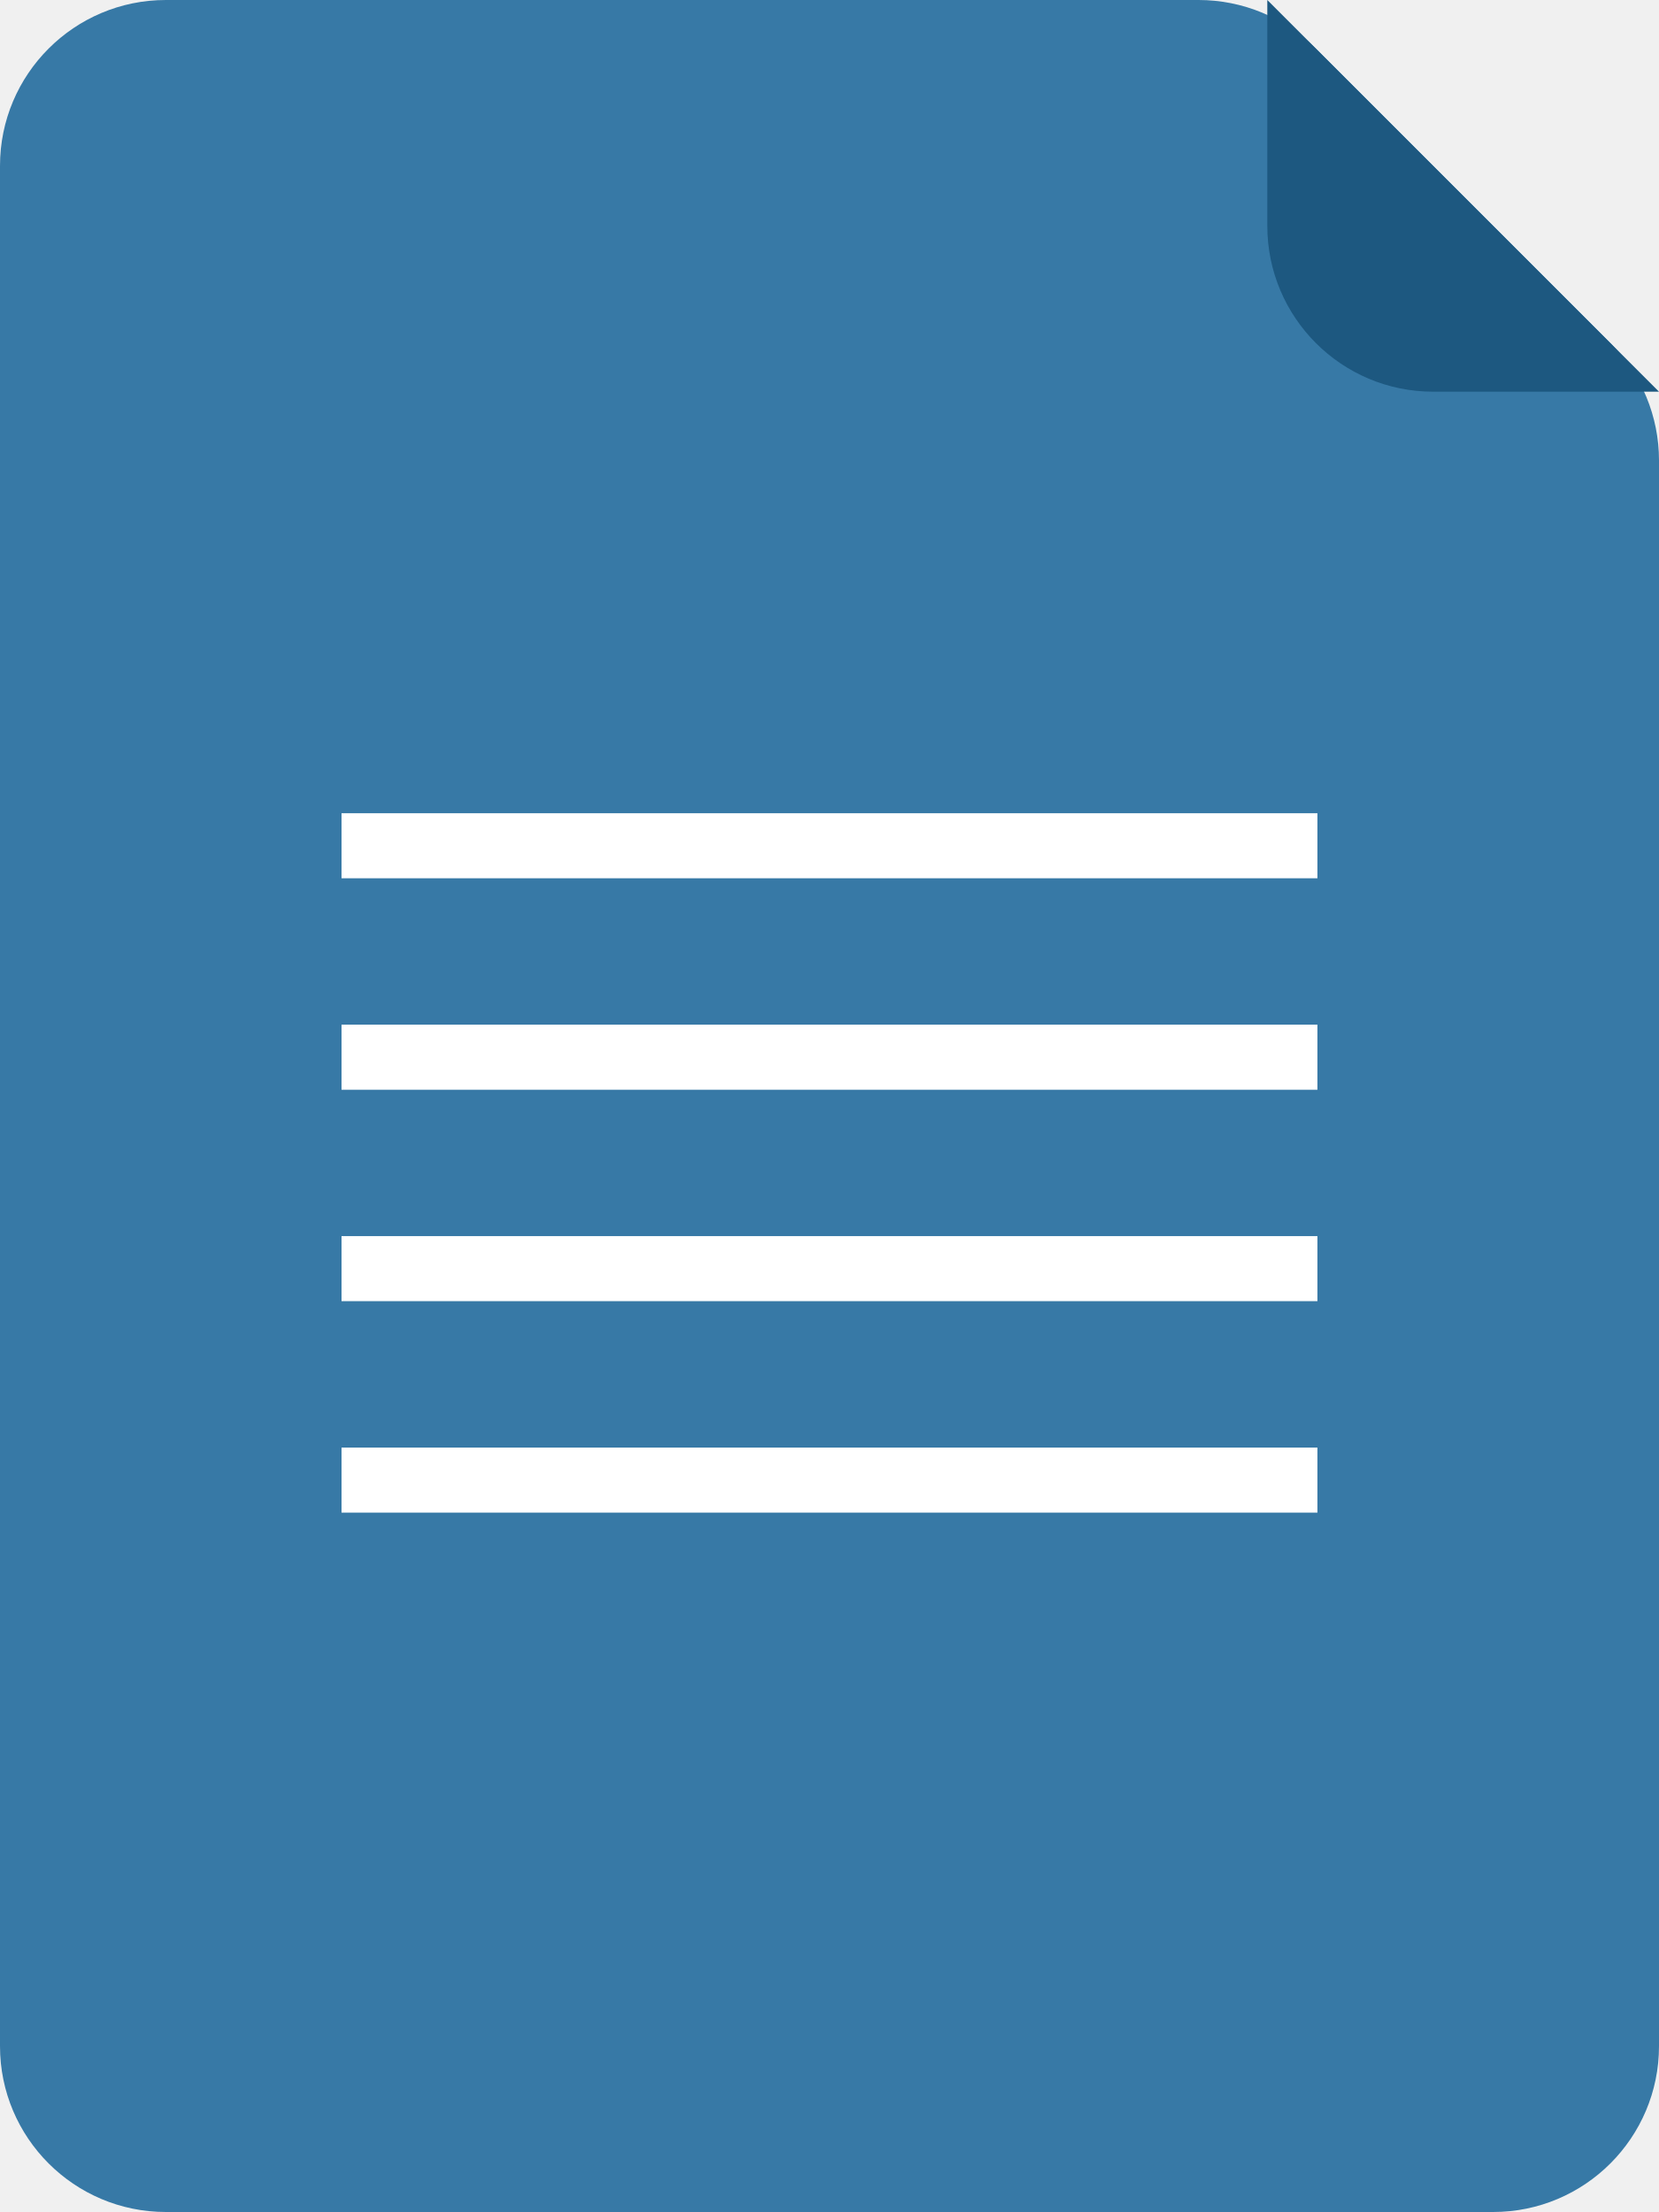
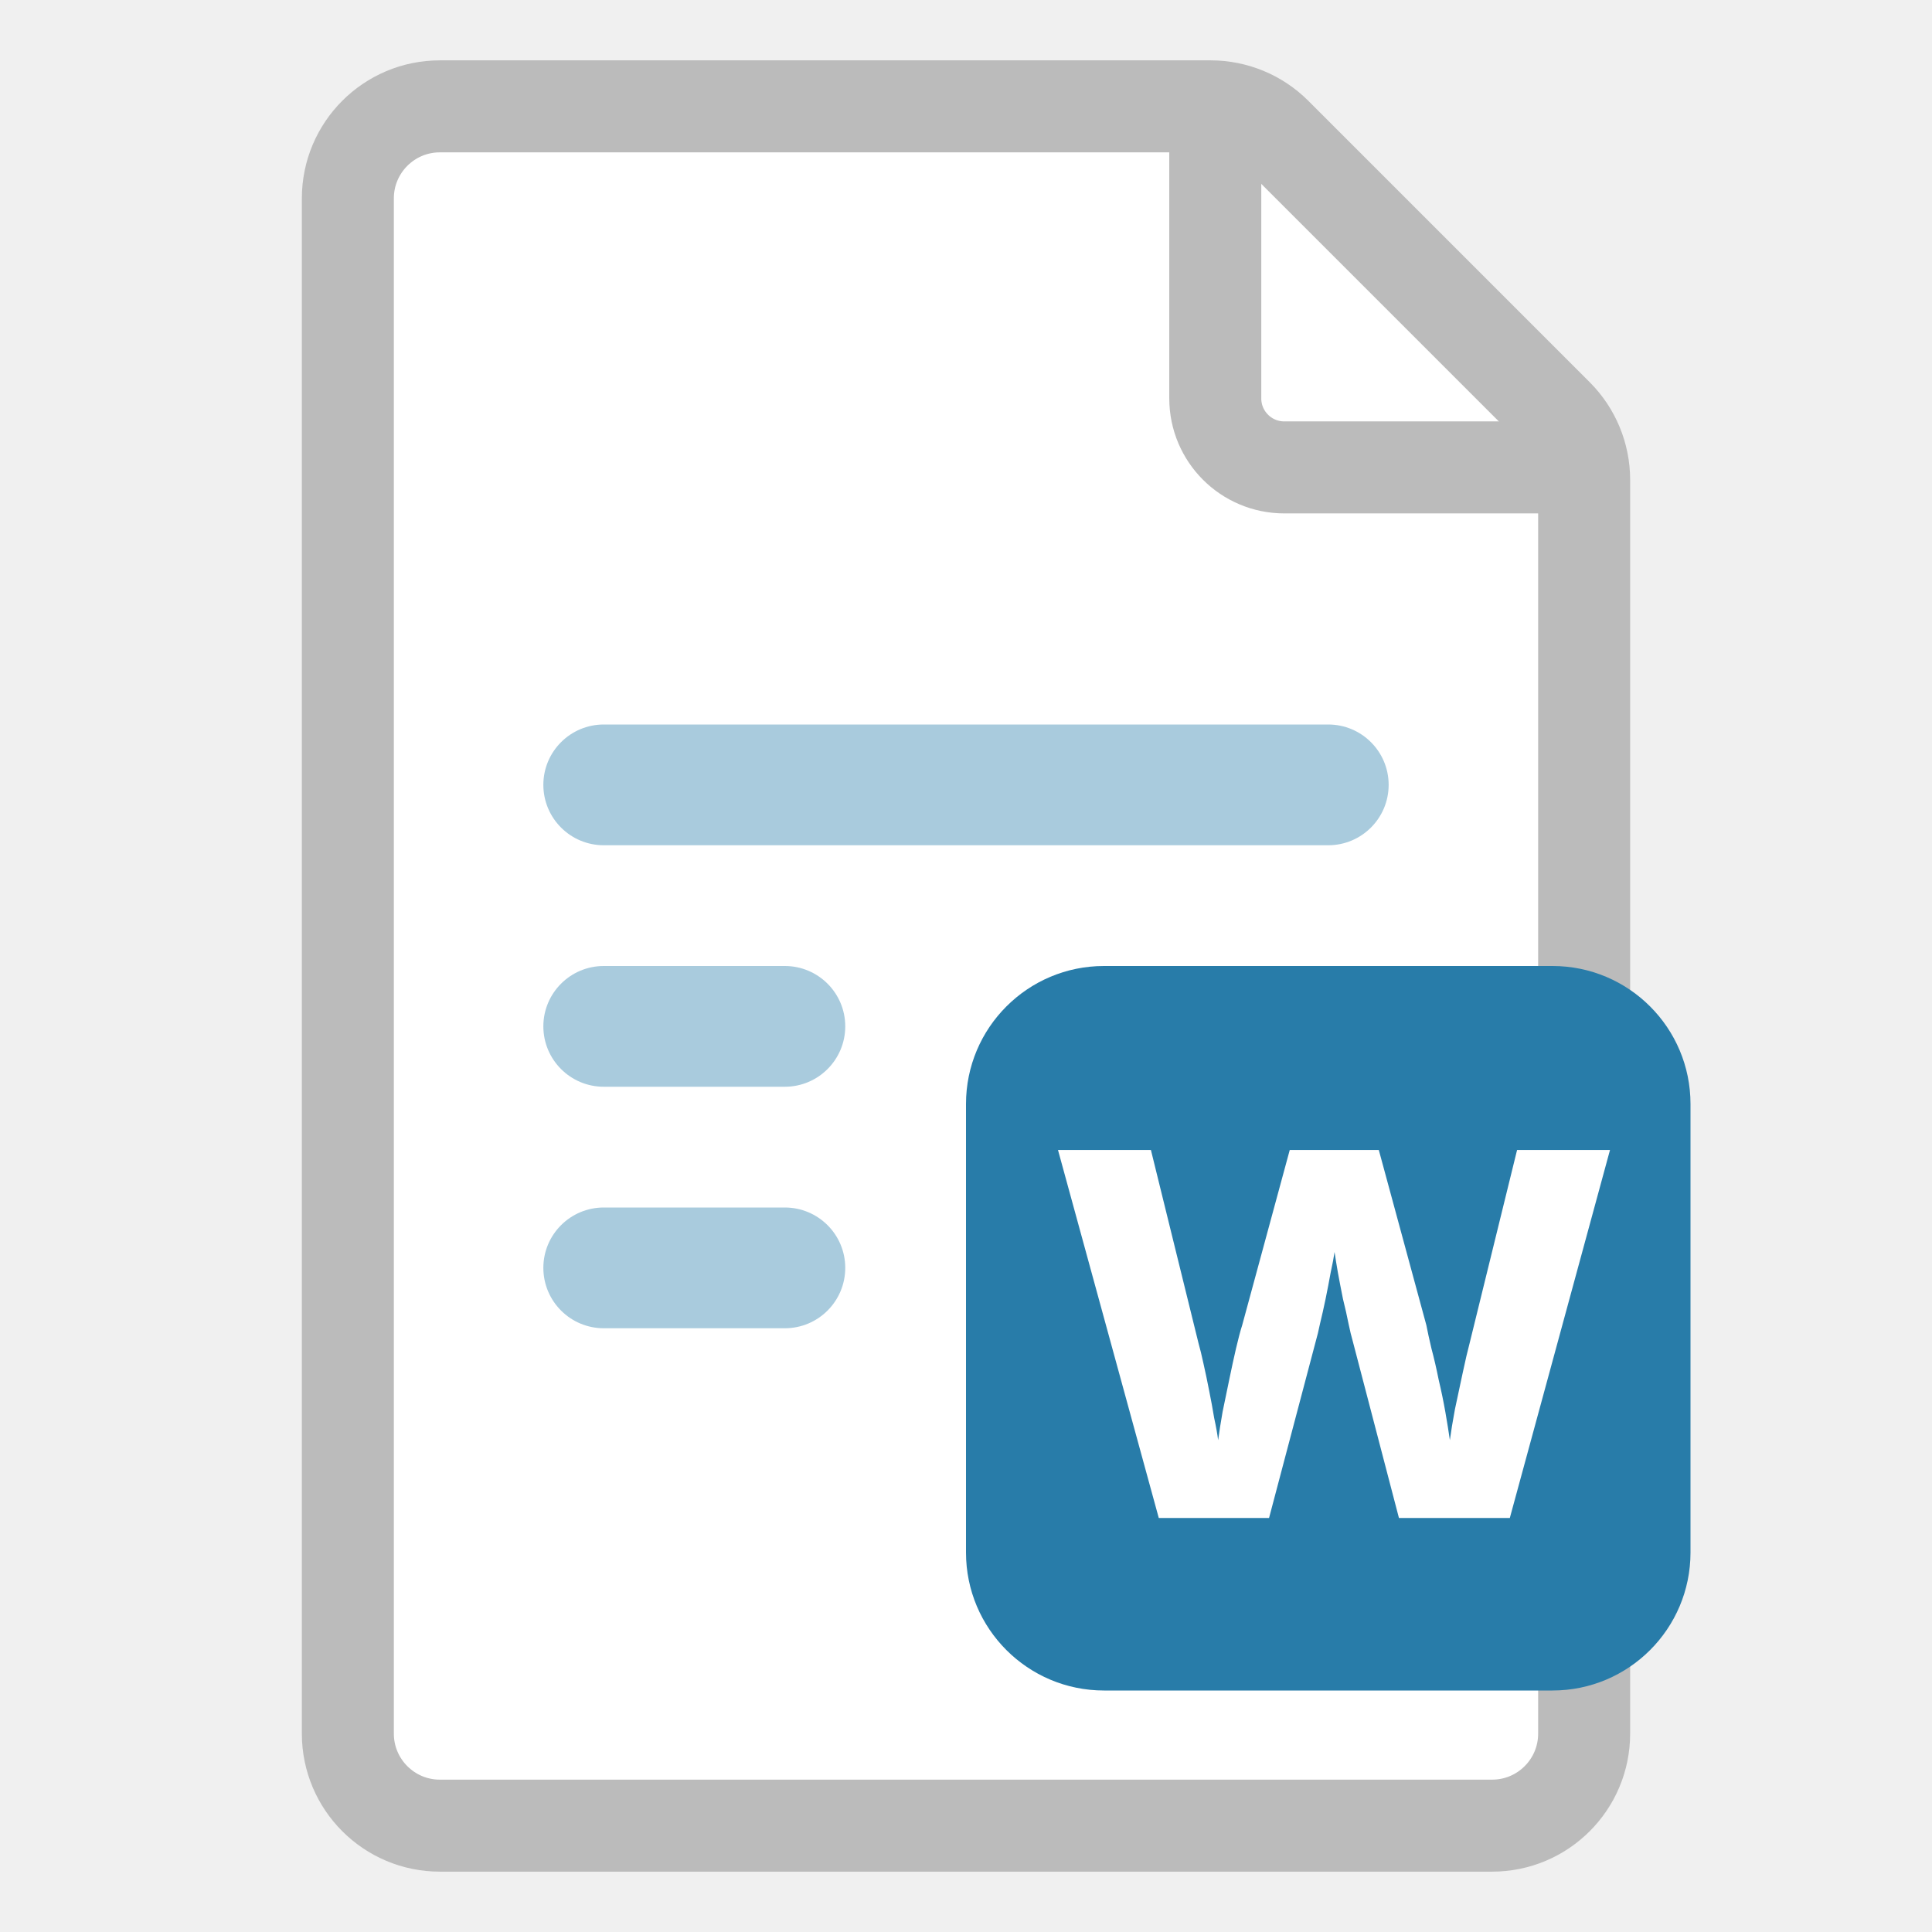
- <svg xmlns="http://www.w3.org/2000/svg" width="30" height="40" viewBox="0 0 30 40" fill="none">
-   <path d="M0 3C0 1.343 1.343 0 3 0H21.674C22.47 0 23.233 0.316 23.795 0.879L29.121 6.205C29.684 6.767 30 7.53 30 8.326V37C30 38.657 28.657 40 27 40H3C1.343 40 0 38.657 0 37V3Z" fill="#3779A6" />
-   <path d="M22.917 0L30 7.083H25.917C24.26 7.083 22.917 5.74 22.917 4.083V0Z" fill="#1D5880" />
-   <path d="M6.176 14.706H23.823V15.882H6.176V14.706Z" fill="white" />
-   <path d="M6.176 18.529H23.823V19.706H6.176V18.529Z" fill="white" />
-   <path d="M6.176 22.353H23.823V23.529H6.176V22.353Z" fill="white" />
-   <path d="M6.176 26.177H23.823V27.353H6.176V26.177Z" fill="white" />
+ <svg xmlns="http://www.w3.org/2000/svg" width="42" height="42" viewBox="0 0 42 42" fill="none">
+   <path d="M9.562 2.312H26.32C26.851 2.313 27.359 2.523 27.734 2.898L33.852 9.016C34.227 9.391 34.437 9.899 34.438 10.43V37.688C34.438 38.792 33.542 39.688 32.438 39.688H9.562C8.458 39.688 7.562 38.792 7.562 37.688V4.312C7.562 3.208 8.458 2.312 9.562 2.312Z" fill="white" stroke="#BBBBBB" stroke-width="2" />
+   <path d="M26.419 2.032V8.661C26.419 9.49 27.091 10.161 27.919 10.161H34.548" stroke="#BBBBBB" stroke-width="2" />
+   <path d="M17.062 26.25C17.787 26.25 18.375 26.838 18.375 27.562C18.375 28.287 17.787 28.875 17.062 28.875H13.125C12.4 28.875 11.812 28.287 11.812 27.562C11.812 26.838 12.4 26.25 13.125 26.25H17.062ZM17.062 21C17.787 21 18.375 21.588 18.375 22.312C18.375 23.037 17.787 23.625 17.062 23.625H13.125C12.4 23.625 11.812 23.037 11.812 22.312C11.812 21.588 12.4 21 13.125 21H17.062ZM28.875 15.75C29.6 15.75 30.188 16.338 30.188 17.062C30.188 17.787 29.6 18.375 28.875 18.375H13.125C12.4 18.375 11.812 17.787 11.812 17.062C11.812 16.338 12.4 15.75 13.125 15.75H28.875Z" fill="#A9CBDD" />
+   <path d="M21 24C21 22.343 22.343 21 24 21H33.75C35.407 21 36.75 22.343 36.75 24V33.75C36.75 35.407 35.407 36.75 33.75 36.75H24C22.343 36.75 21 35.407 21 33.75V24Z" fill="#287CA9" />
+   <path d="M35 25L32.822 33H30.412L29.402 29.134C29.377 29.052 29.349 28.933 29.316 28.776C29.284 28.612 29.243 28.432 29.195 28.238C29.154 28.036 29.118 27.846 29.085 27.667C29.053 27.48 29.028 27.331 29.012 27.218C28.996 27.331 28.968 27.48 28.927 27.667C28.895 27.846 28.858 28.036 28.817 28.238C28.777 28.432 28.736 28.612 28.696 28.776C28.663 28.933 28.635 29.052 28.61 29.134L27.588 33H25.191L23 25H25.02L26.055 29.202C26.087 29.314 26.124 29.463 26.164 29.65C26.205 29.829 26.245 30.023 26.286 30.233C26.327 30.434 26.363 30.632 26.395 30.826C26.436 31.013 26.465 31.174 26.481 31.308C26.505 31.129 26.538 30.923 26.578 30.692C26.627 30.46 26.675 30.225 26.724 29.986C26.773 29.747 26.822 29.523 26.87 29.314C26.919 29.105 26.963 28.936 27.004 28.809L28.038 25H29.974L31.008 28.809C31.032 28.936 31.069 29.105 31.118 29.314C31.174 29.523 31.227 29.751 31.276 29.997C31.333 30.236 31.381 30.471 31.422 30.703C31.462 30.935 31.495 31.136 31.519 31.308C31.544 31.121 31.58 30.897 31.629 30.636C31.686 30.367 31.742 30.102 31.799 29.84C31.856 29.571 31.905 29.362 31.945 29.213L32.98 25H35Z" fill="white" />
</svg>
